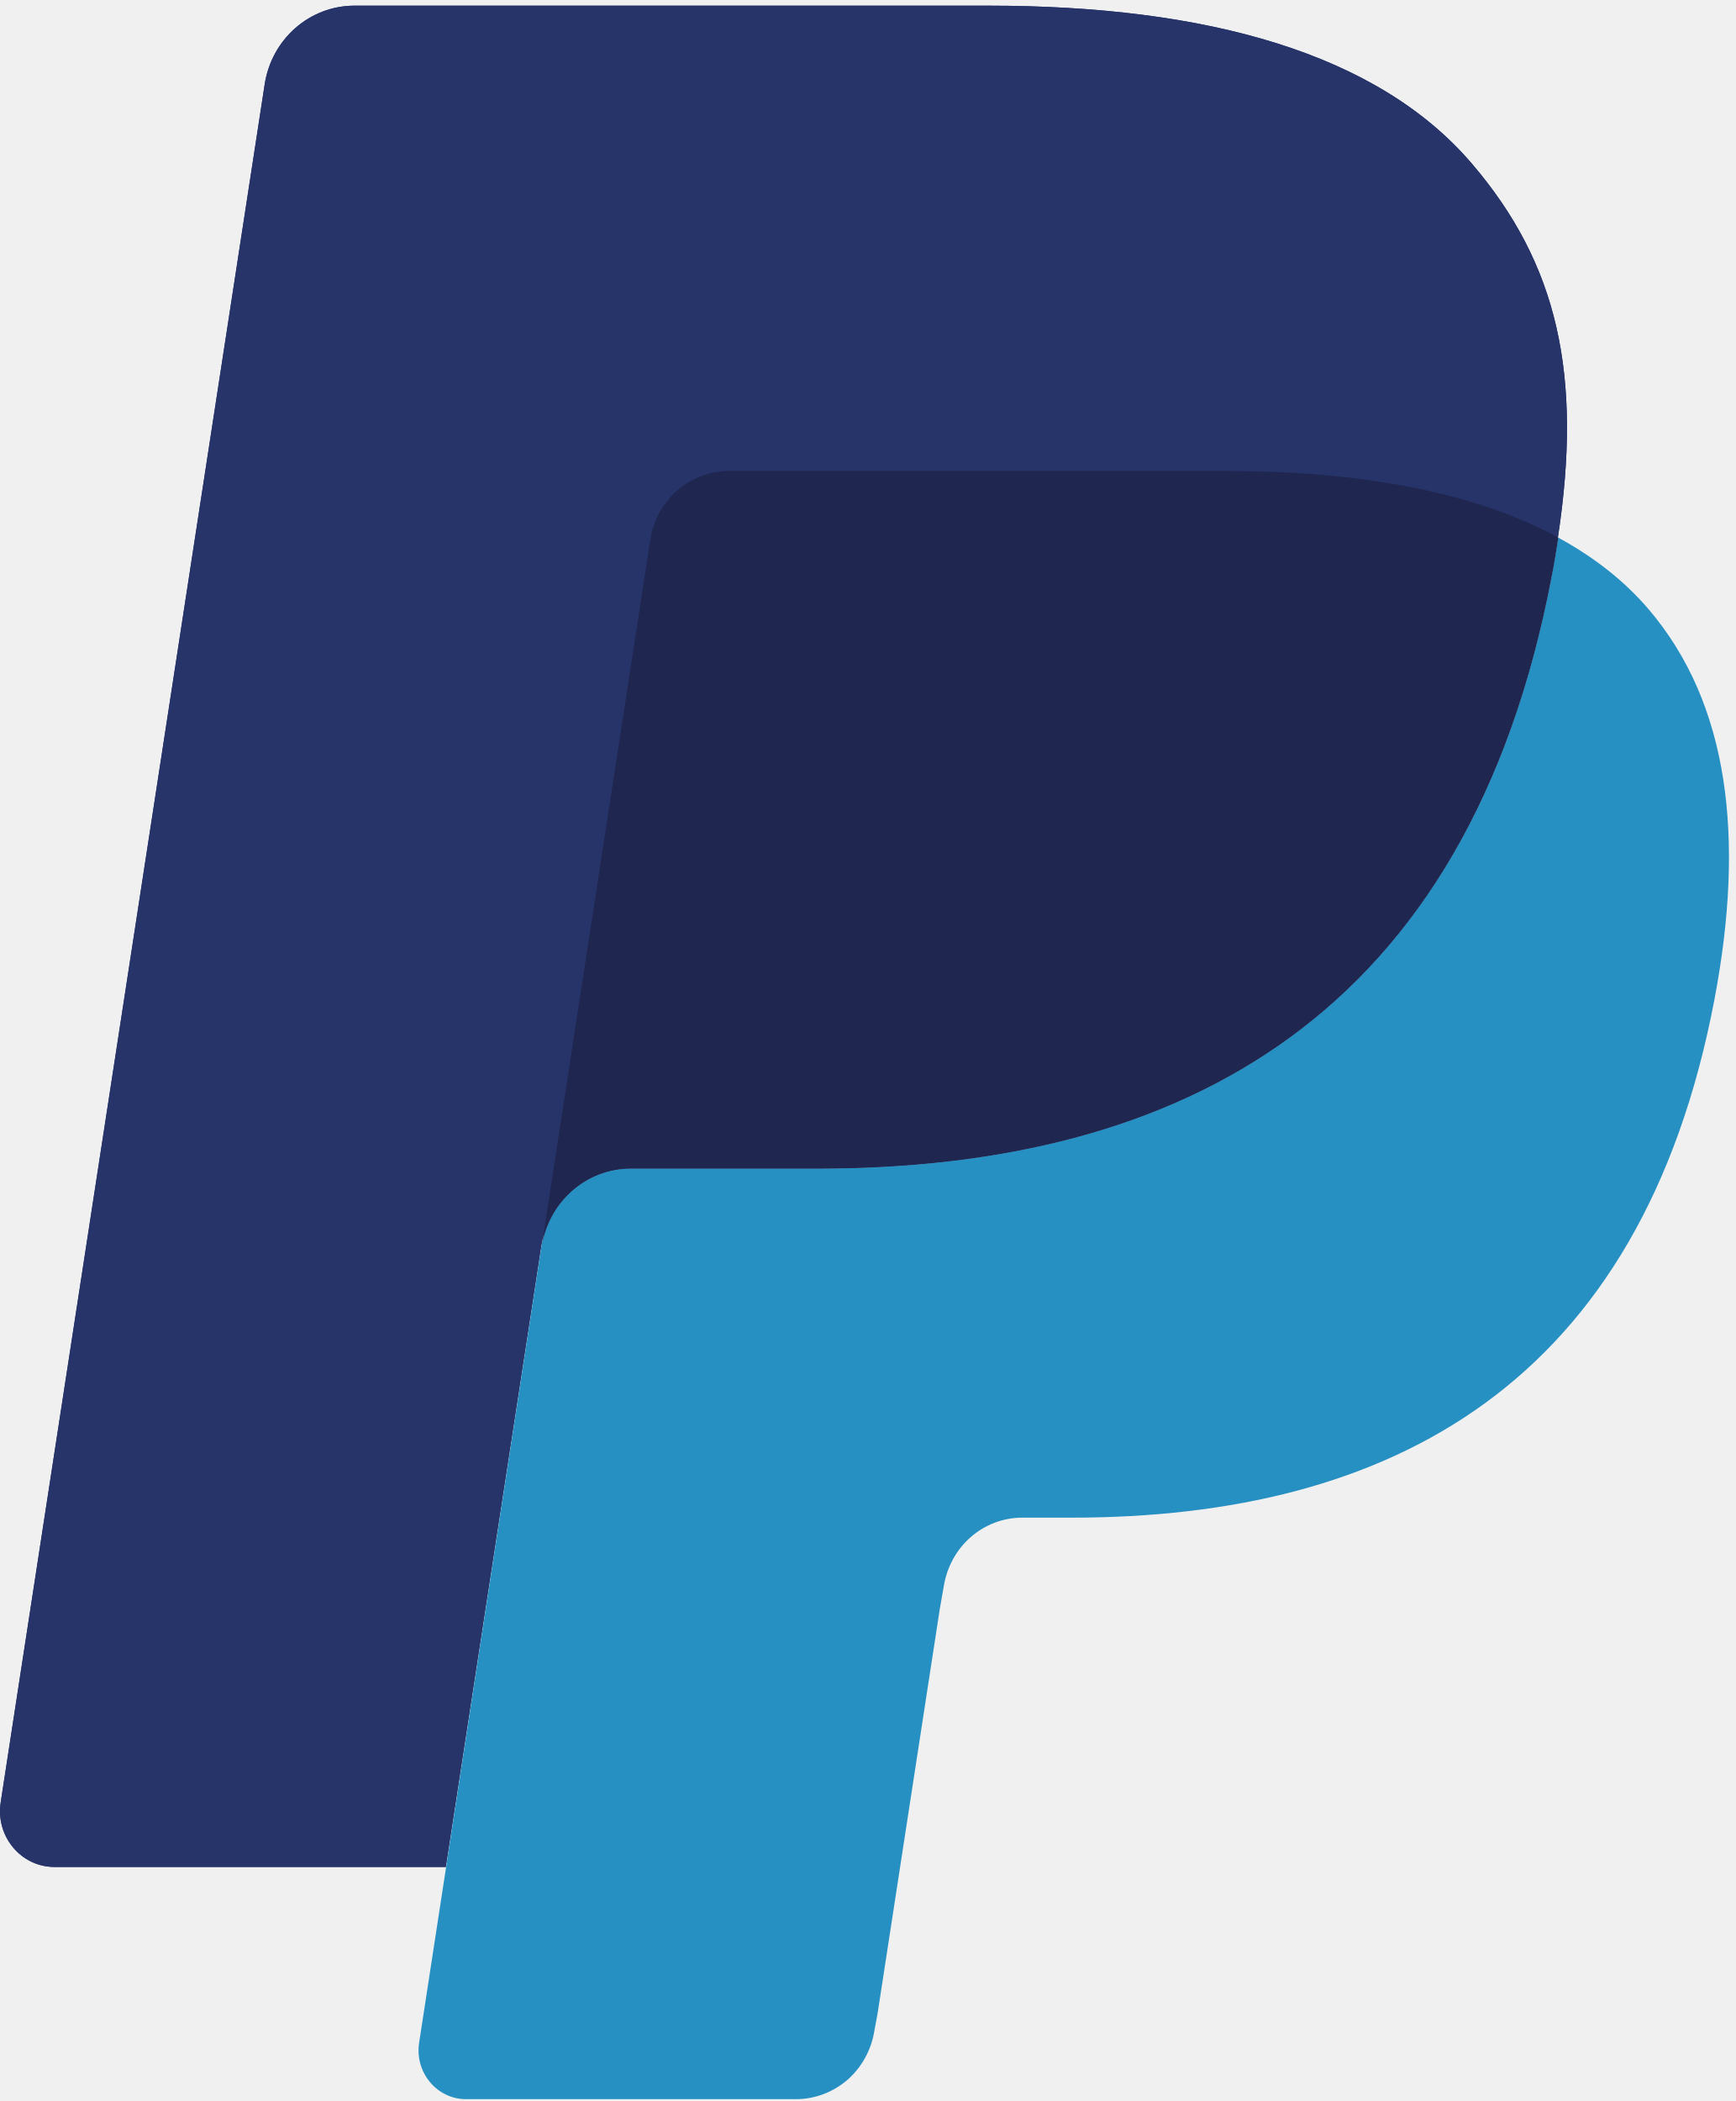
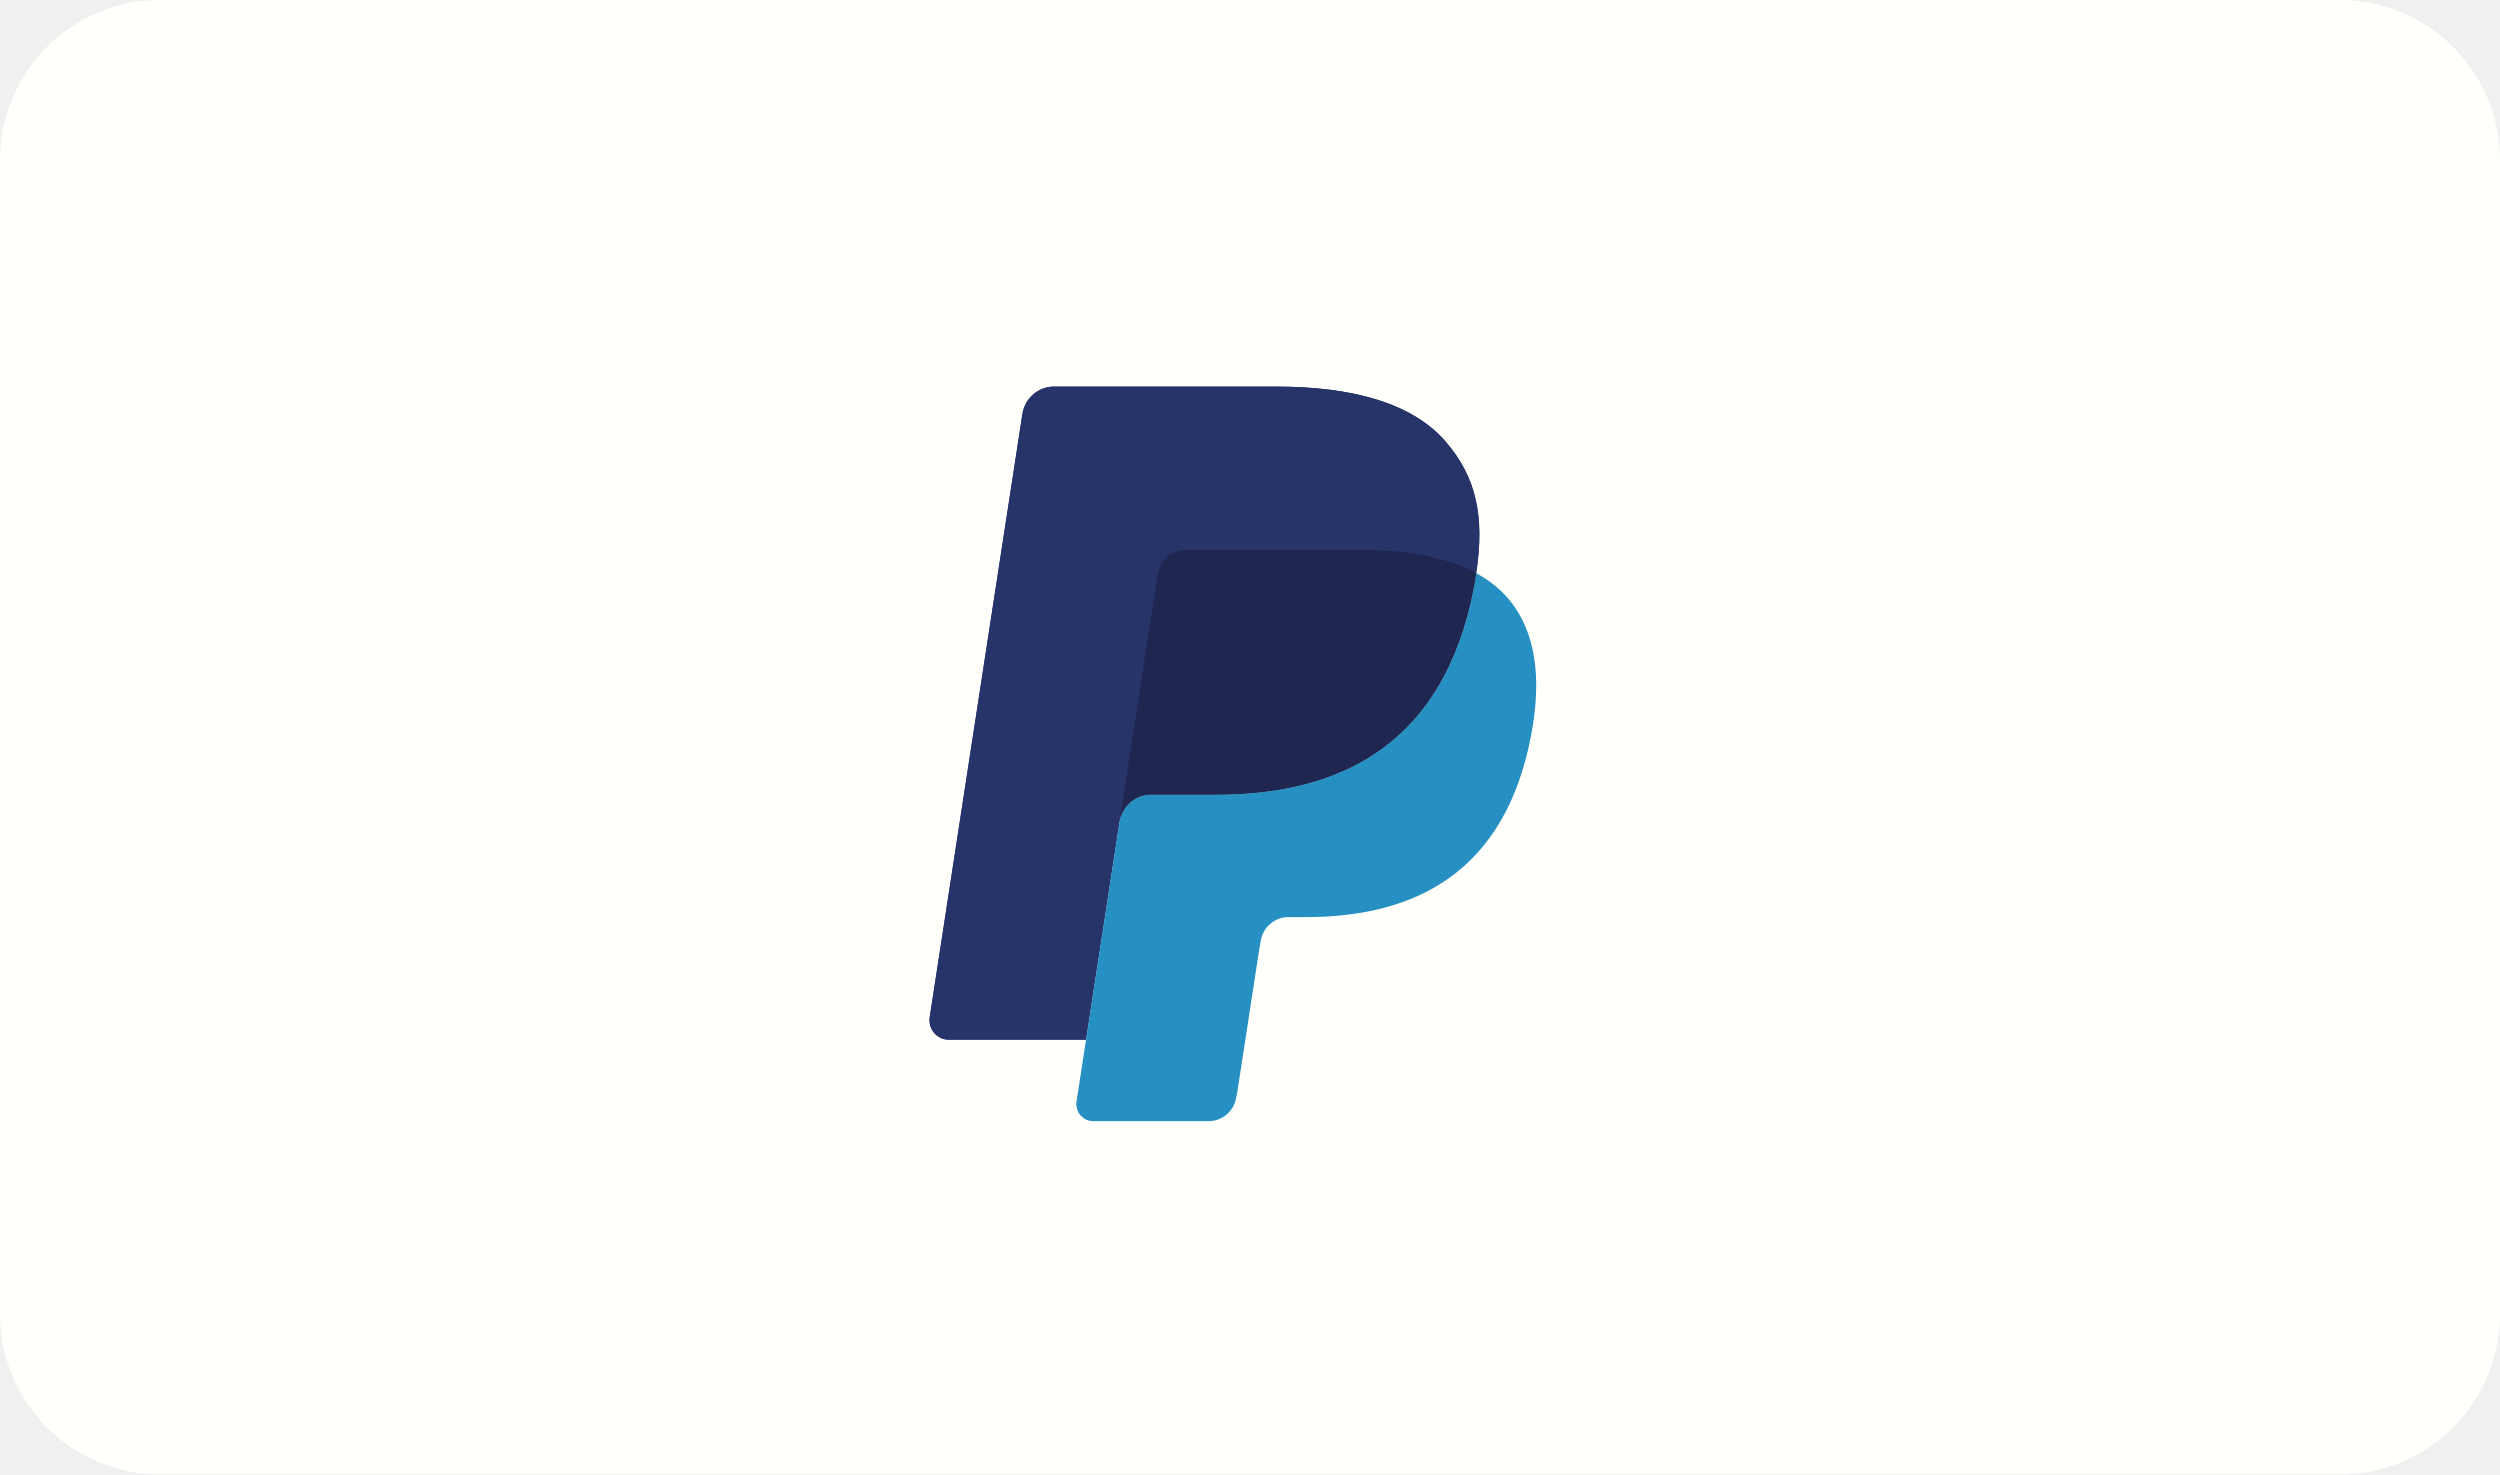
- <svg xmlns="http://www.w3.org/2000/svg" width="19" height="23" viewBox="0 0 19 23" fill="none">
-   <g clip-path="url(#clip0_947_3129)">
-     <path d="M16.115 1.791C15.081 0.581 13.212 0.062 10.82 0.062H3.879C3.643 0.063 3.414 0.149 3.234 0.307C3.054 0.464 2.935 0.683 2.898 0.923L0.007 19.731C-0.05 20.102 0.23 20.438 0.596 20.438H4.881L5.958 13.434L5.924 13.653C6.001 13.158 6.413 12.793 6.902 12.793H8.938C12.939 12.793 16.071 11.126 16.986 6.302C17.013 6.16 17.037 6.021 17.057 5.885C16.941 5.823 16.941 5.823 17.057 5.885C17.329 4.103 17.055 2.889 16.115 1.791Z" fill="#27346A" />
-     <path d="M7.597 5.243C7.714 5.186 7.842 5.156 7.972 5.156H13.414C14.058 5.156 14.659 5.199 15.208 5.29C15.362 5.315 15.515 5.345 15.667 5.38C15.882 5.429 16.095 5.488 16.304 5.559C16.574 5.651 16.826 5.759 17.057 5.885C17.329 4.102 17.055 2.889 16.115 1.791C15.081 0.581 13.212 0.062 10.82 0.062H3.879C3.39 0.062 2.974 0.428 2.898 0.923L0.008 19.731C-0.05 20.102 0.23 20.438 0.596 20.438H4.881L7.114 5.909C7.136 5.766 7.191 5.631 7.276 5.515C7.36 5.399 7.47 5.306 7.597 5.243Z" fill="#27346A" />
-     <path d="M16.989 6.302C16.074 11.124 12.942 12.792 8.942 12.792H6.905C6.416 12.792 6.003 13.157 5.927 13.652L4.589 22.362C4.539 22.686 4.783 22.98 5.103 22.98H8.715C8.922 22.98 9.122 22.904 9.28 22.767C9.437 22.629 9.541 22.438 9.574 22.228L9.609 22.039L10.29 17.611L10.333 17.367C10.366 17.157 10.47 16.966 10.627 16.828C10.785 16.69 10.985 16.614 11.192 16.614H11.732C15.231 16.614 17.971 15.156 18.772 10.937C19.106 9.174 18.933 7.702 18.049 6.668C17.781 6.355 17.448 6.096 17.06 5.885C17.039 6.021 17.016 6.159 16.989 6.302Z" fill="#2790C3" />
-     <path d="M16.104 5.494C15.962 5.451 15.818 5.413 15.672 5.38C15.521 5.346 15.368 5.316 15.214 5.291C14.664 5.199 14.064 5.156 13.419 5.156H7.978C7.848 5.156 7.72 5.186 7.603 5.244C7.476 5.306 7.365 5.399 7.281 5.515C7.197 5.631 7.141 5.766 7.12 5.909L5.963 13.434L5.93 13.653C6.006 13.158 6.418 12.793 6.907 12.793H8.944C12.944 12.793 16.076 11.126 16.991 6.302C17.019 6.16 17.041 6.022 17.062 5.885C16.831 5.76 16.58 5.651 16.31 5.559C16.242 5.536 16.173 5.514 16.104 5.494" fill="#1F264F" />
+ <svg xmlns="http://www.w3.org/2000/svg" width="78" height="46" viewBox="0 0 78 46" fill="none">
+   <rect width="78" height="46" rx="5" fill="#FFFFFB" />
+   <g clip-path="url(#clip0_947_3341)">
+     <path d="M45.115 13.791C44.081 12.581 42.212 12.062 39.82 12.062H32.879C32.643 12.062 32.414 12.149 32.234 12.307C32.054 12.464 31.935 12.683 31.898 12.923L29.008 31.731C28.95 32.102 29.23 32.438 29.596 32.438H33.881L34.958 25.434L34.924 25.653C35.001 25.158 35.413 24.793 35.902 24.793H37.938C41.939 24.793 45.071 23.125 45.986 18.302C46.013 18.16 46.036 18.021 46.057 17.885C45.941 17.823 45.941 17.823 46.057 17.885C46.329 16.103 46.055 14.889 45.115 13.791Z" fill="#27346A" />
+     <path d="M36.597 17.243C36.714 17.186 36.843 17.156 36.972 17.156H42.414C43.058 17.156 43.659 17.199 44.208 17.29C44.362 17.315 44.515 17.345 44.667 17.38C44.882 17.429 45.095 17.488 45.304 17.559C45.574 17.651 45.826 17.759 46.057 17.885C46.329 16.102 46.055 14.889 45.115 13.791C44.081 12.581 42.212 12.062 39.82 12.062H32.879C32.39 12.062 31.974 12.428 31.898 12.923L29.008 31.731C28.95 32.102 29.23 32.438 29.596 32.438H33.881L36.114 17.909C36.136 17.766 36.191 17.631 36.276 17.515C36.36 17.399 36.47 17.306 36.597 17.243Z" fill="#27346A" />
+     <path d="M45.989 18.302C45.074 23.124 41.942 24.792 37.941 24.792H35.905C35.416 24.792 35.003 25.157 34.927 25.652L33.589 34.362C33.538 34.686 33.783 34.98 34.103 34.98H37.715C37.922 34.98 38.122 34.904 38.28 34.767C38.437 34.629 38.541 34.438 38.574 34.228L38.609 34.039L39.29 29.611L39.333 29.367C39.366 29.157 39.47 28.966 39.627 28.828C39.785 28.69 39.985 28.614 40.192 28.614H40.732C44.231 28.614 46.971 27.156 47.772 22.937C48.106 21.174 47.933 19.702 47.049 18.668C46.781 18.355 46.448 18.096 46.06 17.885C46.039 18.021 46.016 18.159 45.989 18.302Z" fill="#2790C3" />
+     <path d="M45.104 17.494C44.962 17.451 44.818 17.413 44.672 17.38C44.52 17.346 44.368 17.316 44.214 17.291C43.664 17.199 43.064 17.156 42.419 17.156H36.978C36.848 17.156 36.72 17.186 36.603 17.244C36.475 17.306 36.365 17.399 36.281 17.515C36.197 17.631 36.141 17.767 36.12 17.909L34.963 25.434L34.93 25.653C35.006 25.158 35.418 24.793 35.907 24.793H37.944C41.944 24.793 45.076 23.125 45.991 18.302C46.019 18.16 46.041 18.022 46.062 17.885C45.831 17.76 45.58 17.651 45.31 17.559C45.242 17.536 45.173 17.514 45.104 17.494" fill="#1F264F" />
  </g>
  <defs>
-     <clipPath id="clip0_947_3129">
-       <rect width="19" height="23" fill="white" />
+     <clipPath id="clip0_947_3341">
+       <rect width="19" height="23" fill="white" transform="translate(29 12)" />
    </clipPath>
  </defs>
</svg>
